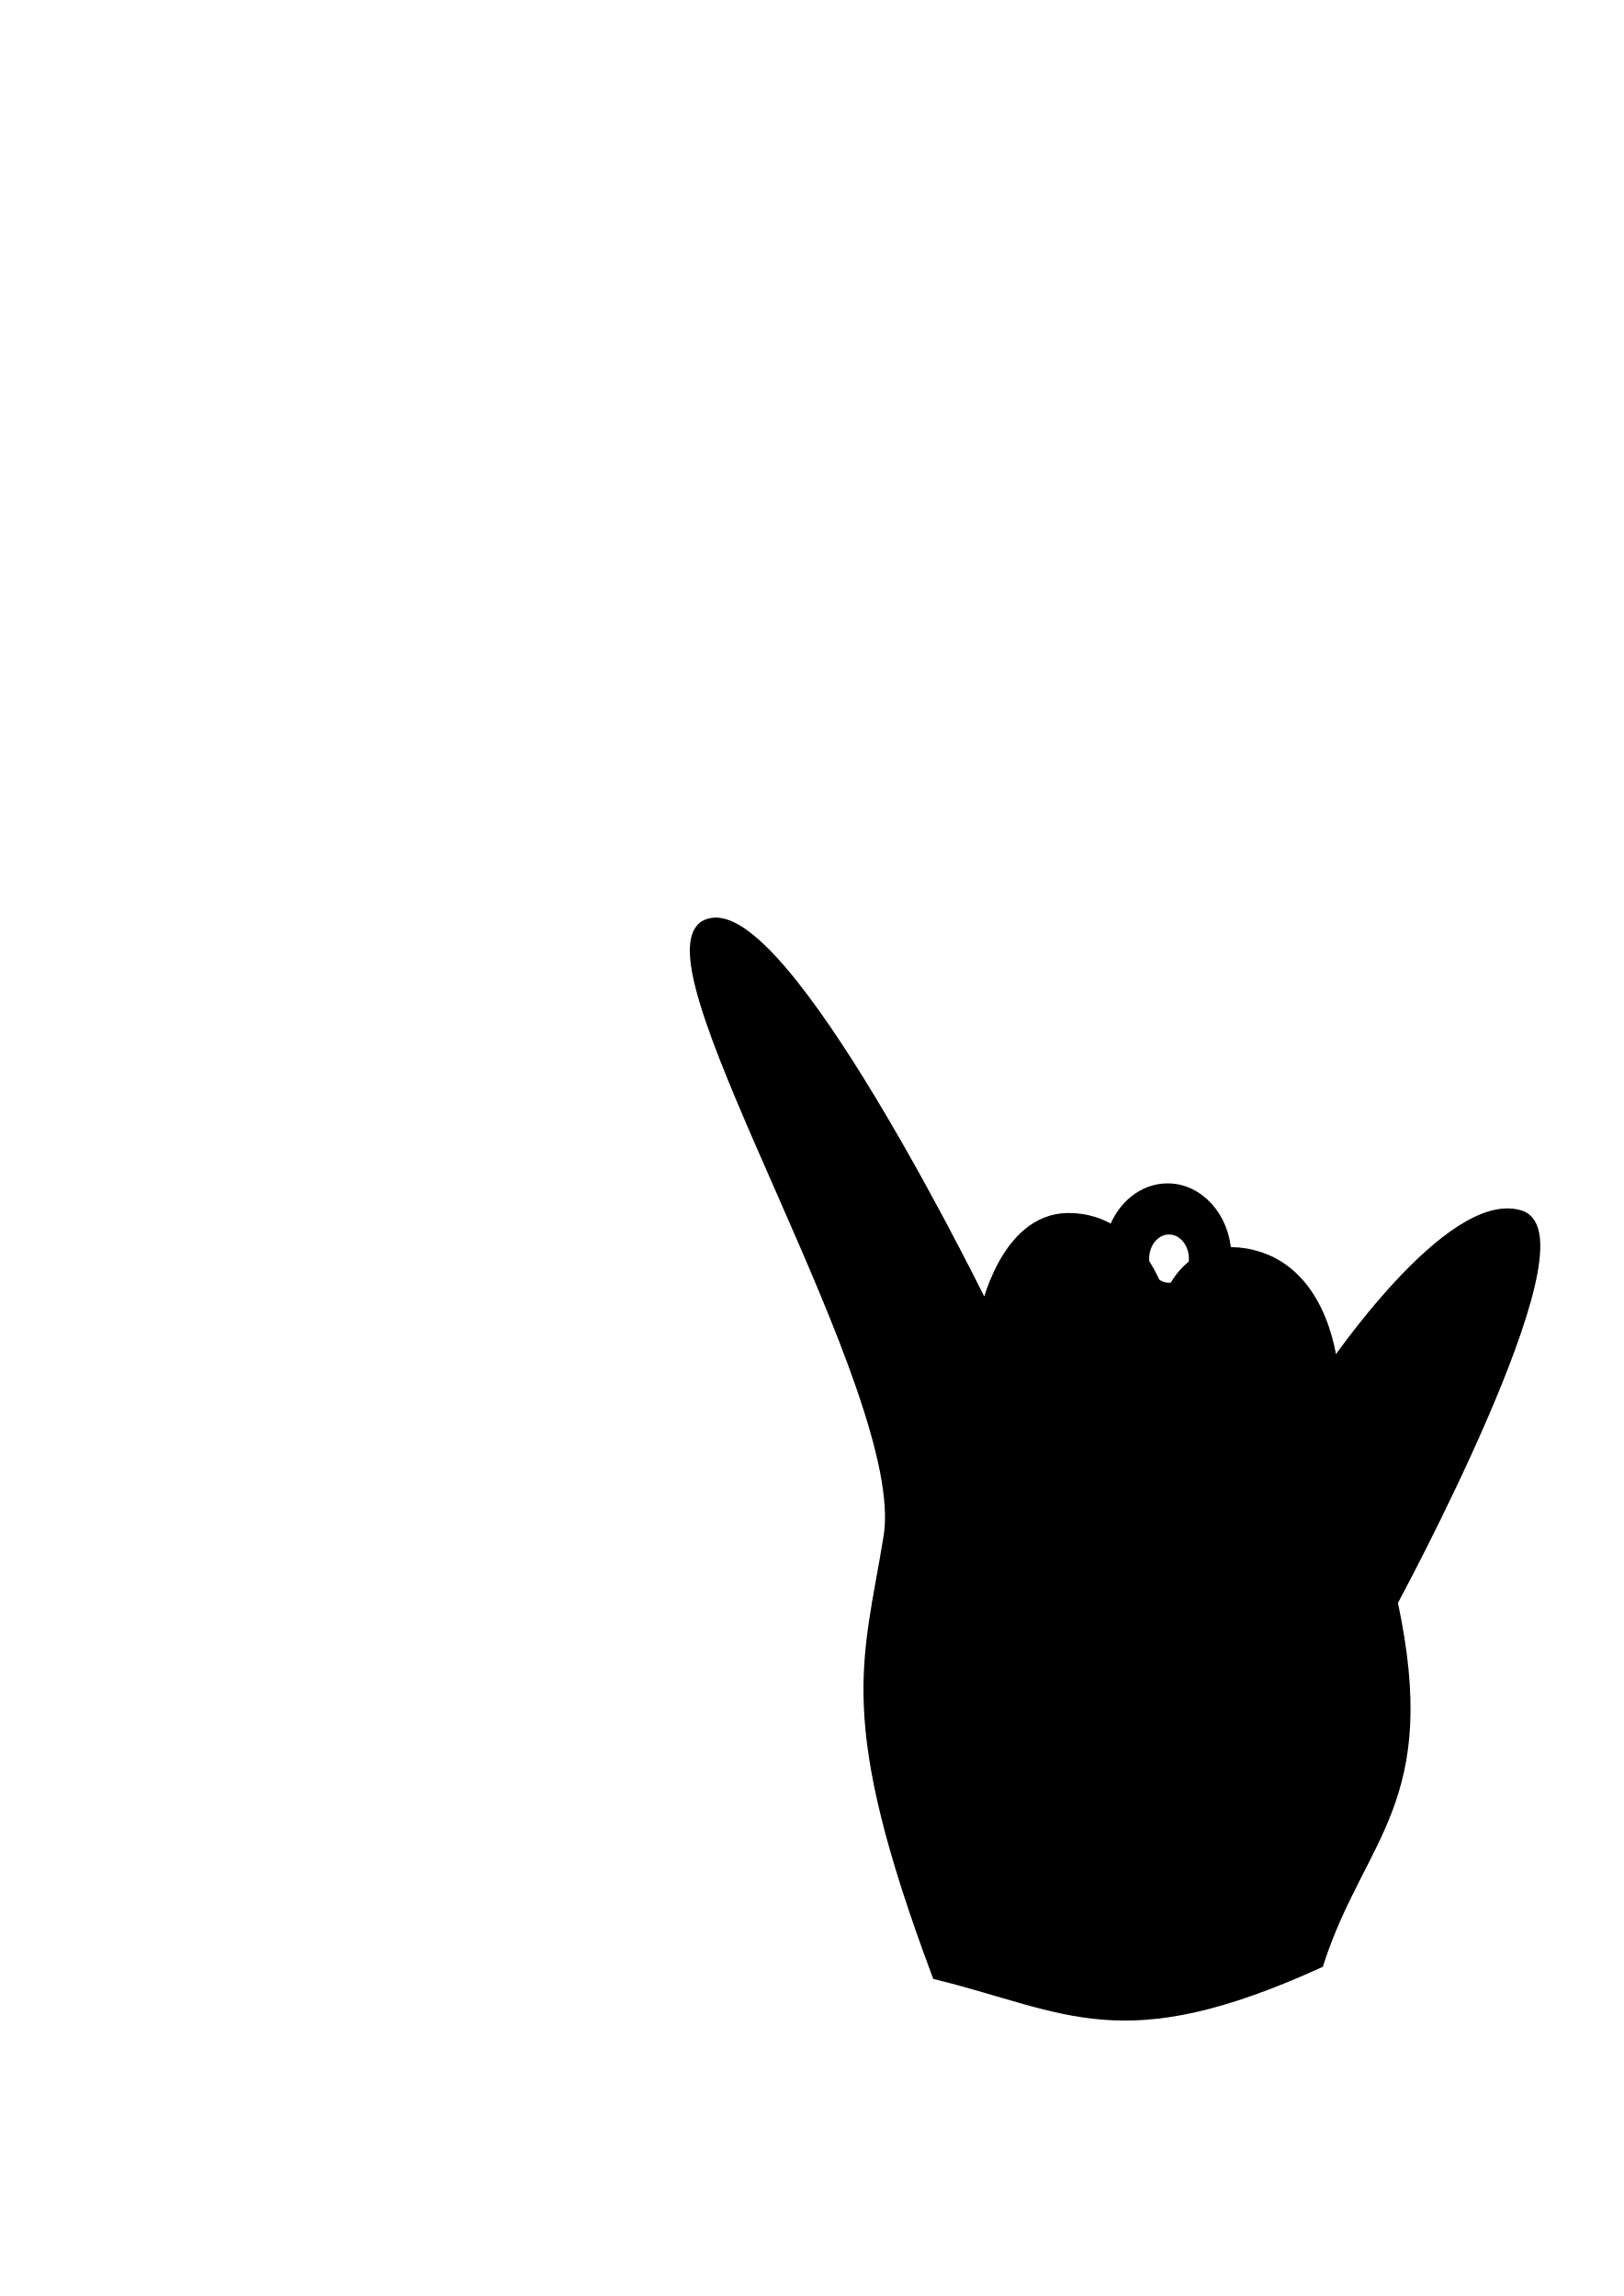
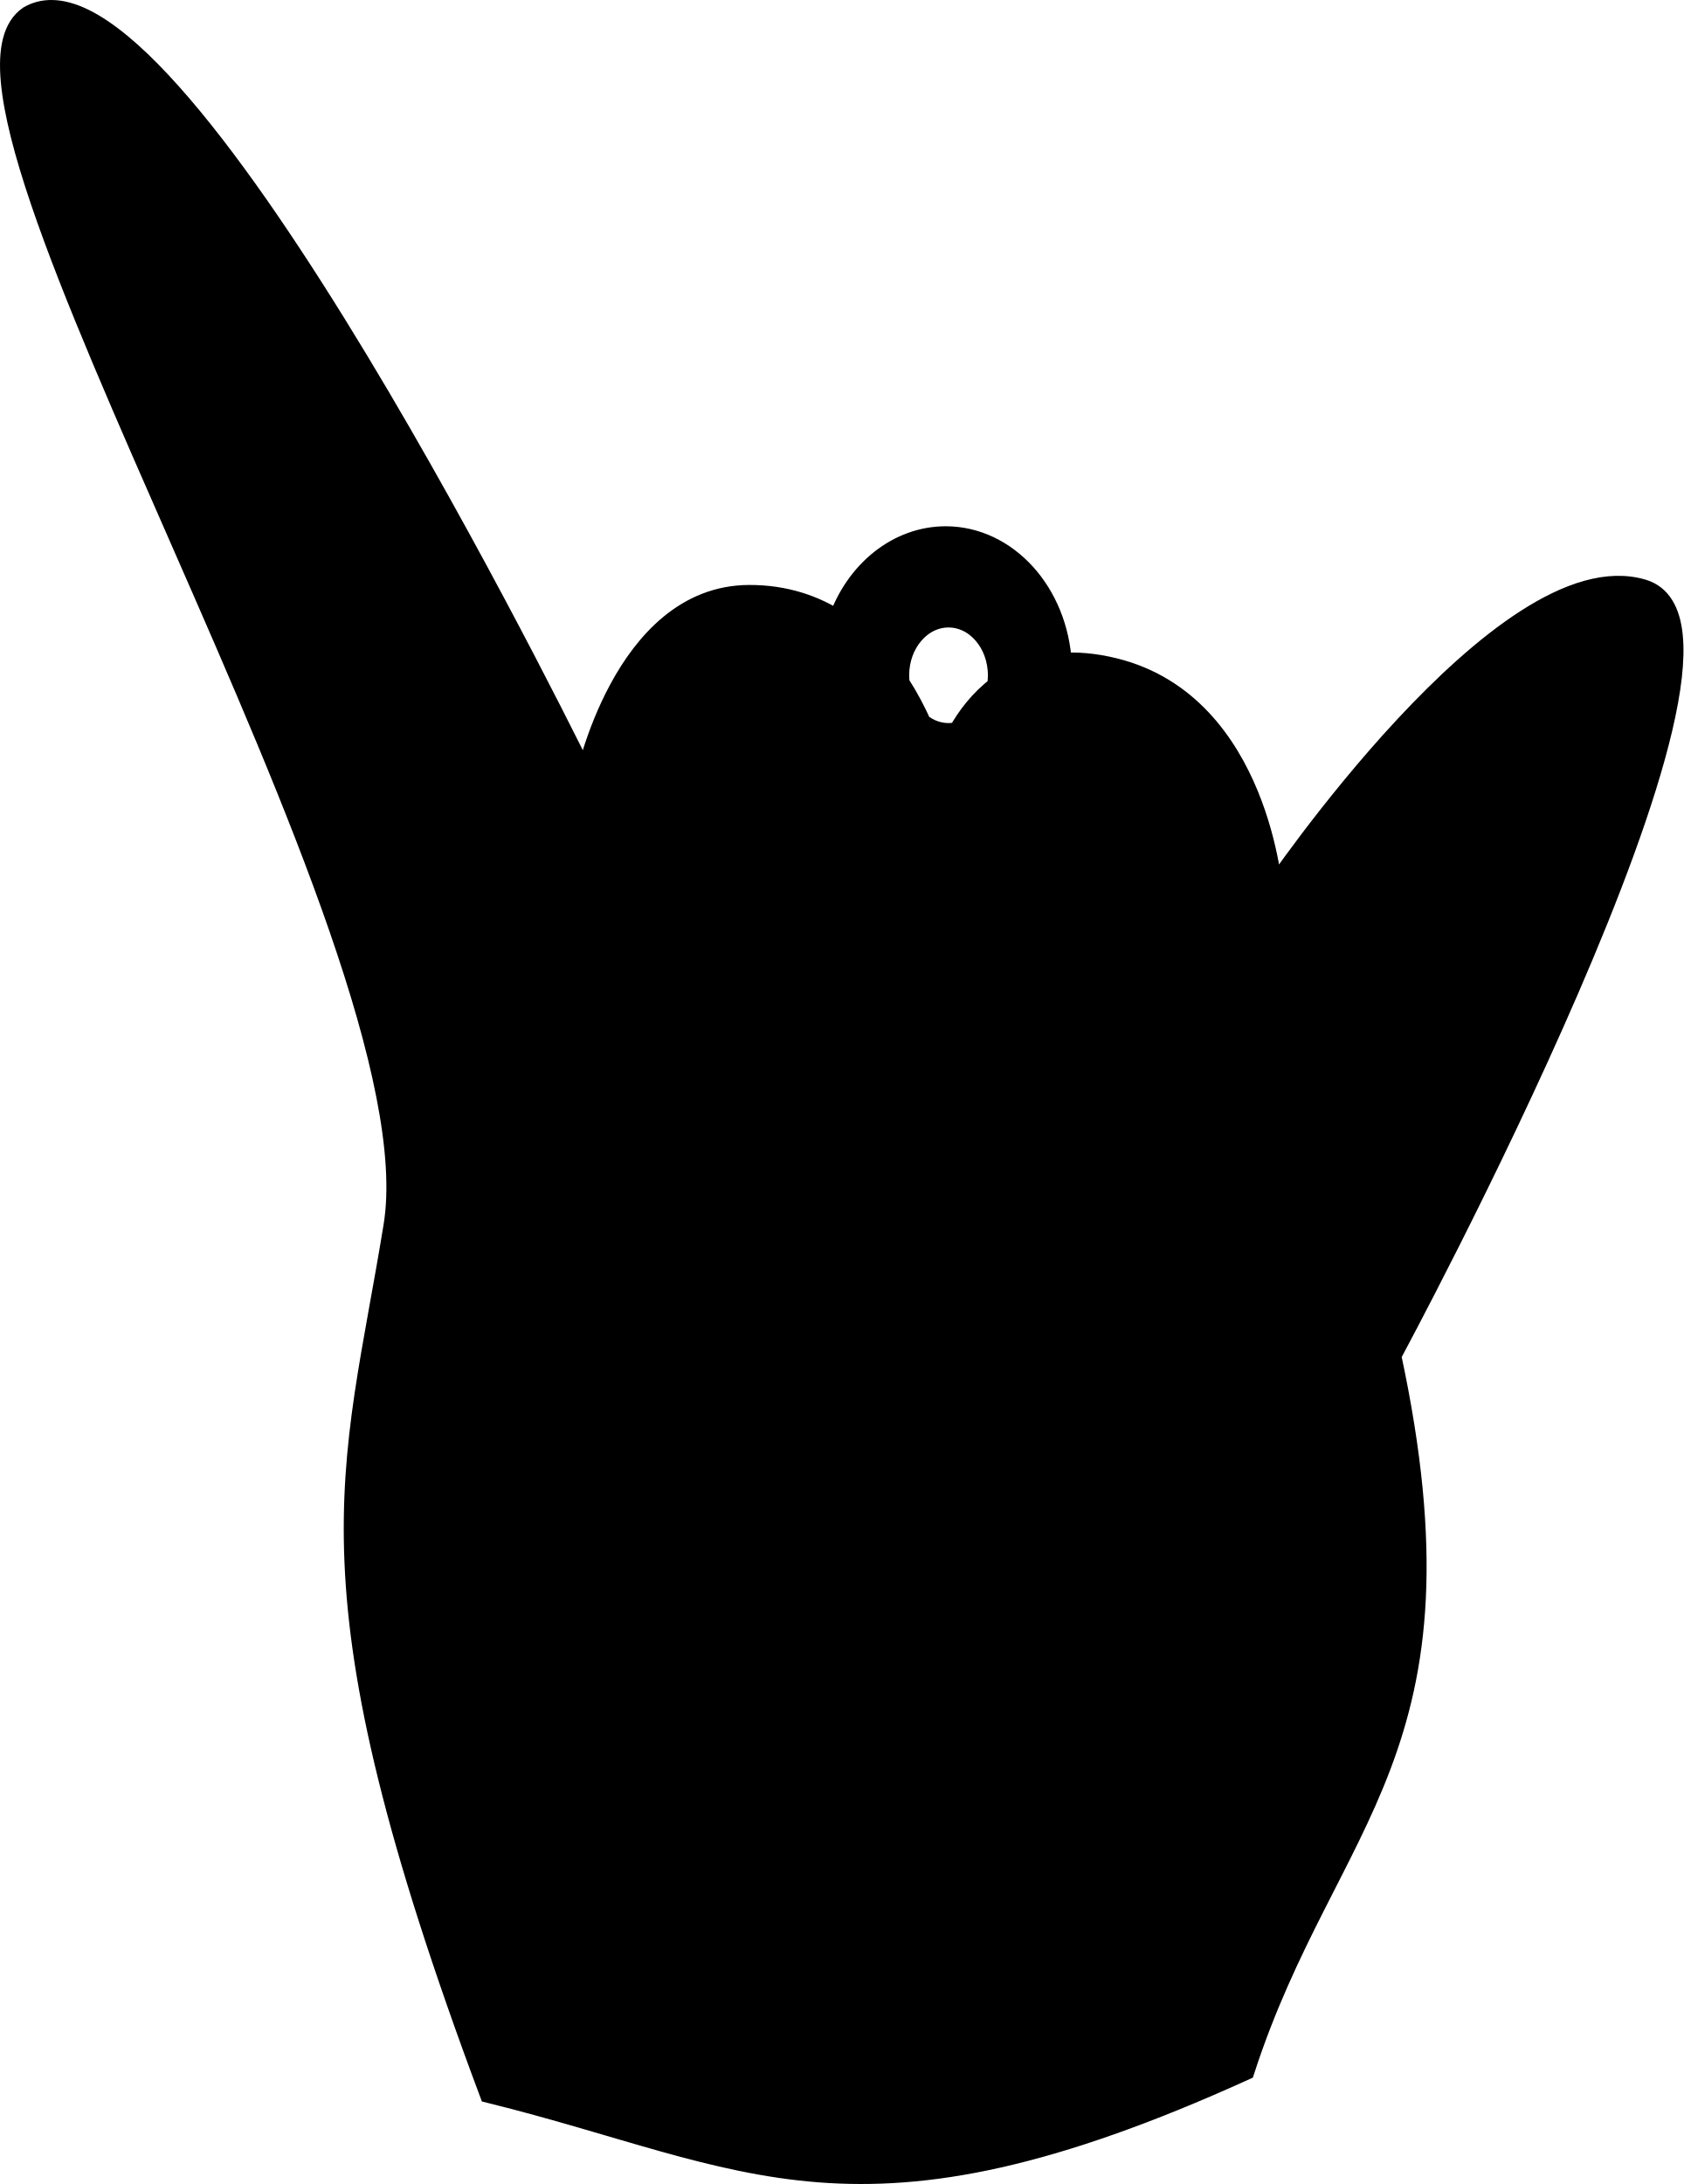
- <svg xmlns="http://www.w3.org/2000/svg" width="210mm" height="297mm" viewBox="0 0 744.094 1052.362" id="svg2" version="1.1">
+ <svg xmlns="http://www.w3.org/2000/svg" width="110mm" height="142.677mm" viewBox="0 0 389.764 505.548" id="svg2" version="1.1">
  <defs id="defs4" />
-   <g id="layer1">
+   <g id="layer1" transform="translate(-316.1188,-420.5753)">
    <g id="g4286-5-5" transform="matrix(1.301625,0,0,1.301625,-163.2531,320.6457)" style="fill:#000000;fill-opacity:1">
      <g id="g4290-4-6" transform="translate(23,80)" style="fill:#000000;fill-opacity:1">
        <path style="fill:#000000;fill-opacity:1;stroke:#000000;stroke-width:4;stroke-miterlimit:4;stroke-dasharray:none;stroke-opacity:1" d="m 391.396,478.15 c -1.398,6.9e-4 -2.704,0.333 -3.904,1.029 -21.615,14.854 73.279,164.023 65,215 -7.256,44.675 -16.928,63.296 17,154 46.431,11.52 64.87,27.357 134,-4 14.736,-45.19 41.146,-56.539 26,-127 0,0 69.485,-128.556 45,-136 -24.485,-7.444 -66,54 -66,54 0,0 -2.25,-33.604 -28,-40 -3.573,-0.887 -6.738,-1.127 -9.562,-0.91 a 20.5,24 0 0 0 -20.438,-22.529 20.5,24 0 0 0 -19.018,15.068 c -4.323,-2.813 -9.584,-4.657 -15.982,-4.629 -22.283,0.097 -29,33 -29,33 0,0 -66.666,-137.043 -95.096,-137.029 z m 159.596,107.59 a 9,10.5 0 0 1 9,10.5 9,10.5 0 0 1 -0.191,2.139 c -3.108,2.329 -5.343,5.307 -6.918,8.115 a 9,10.5 0 0 1 -1.891,0.246 9,10.5 0 0 1 -5.025,-1.793 c -1.02,-2.267 -2.293,-4.711 -3.865,-7.139 a 9,10.5 0 0 1 -0.109,-1.568 9,10.5 0 0 1 9,-10.5 z" transform="translate(-36.99127,-479.3774)" id="path4282-1-6" />
      </g>
    </g>
  </g>
</svg>
